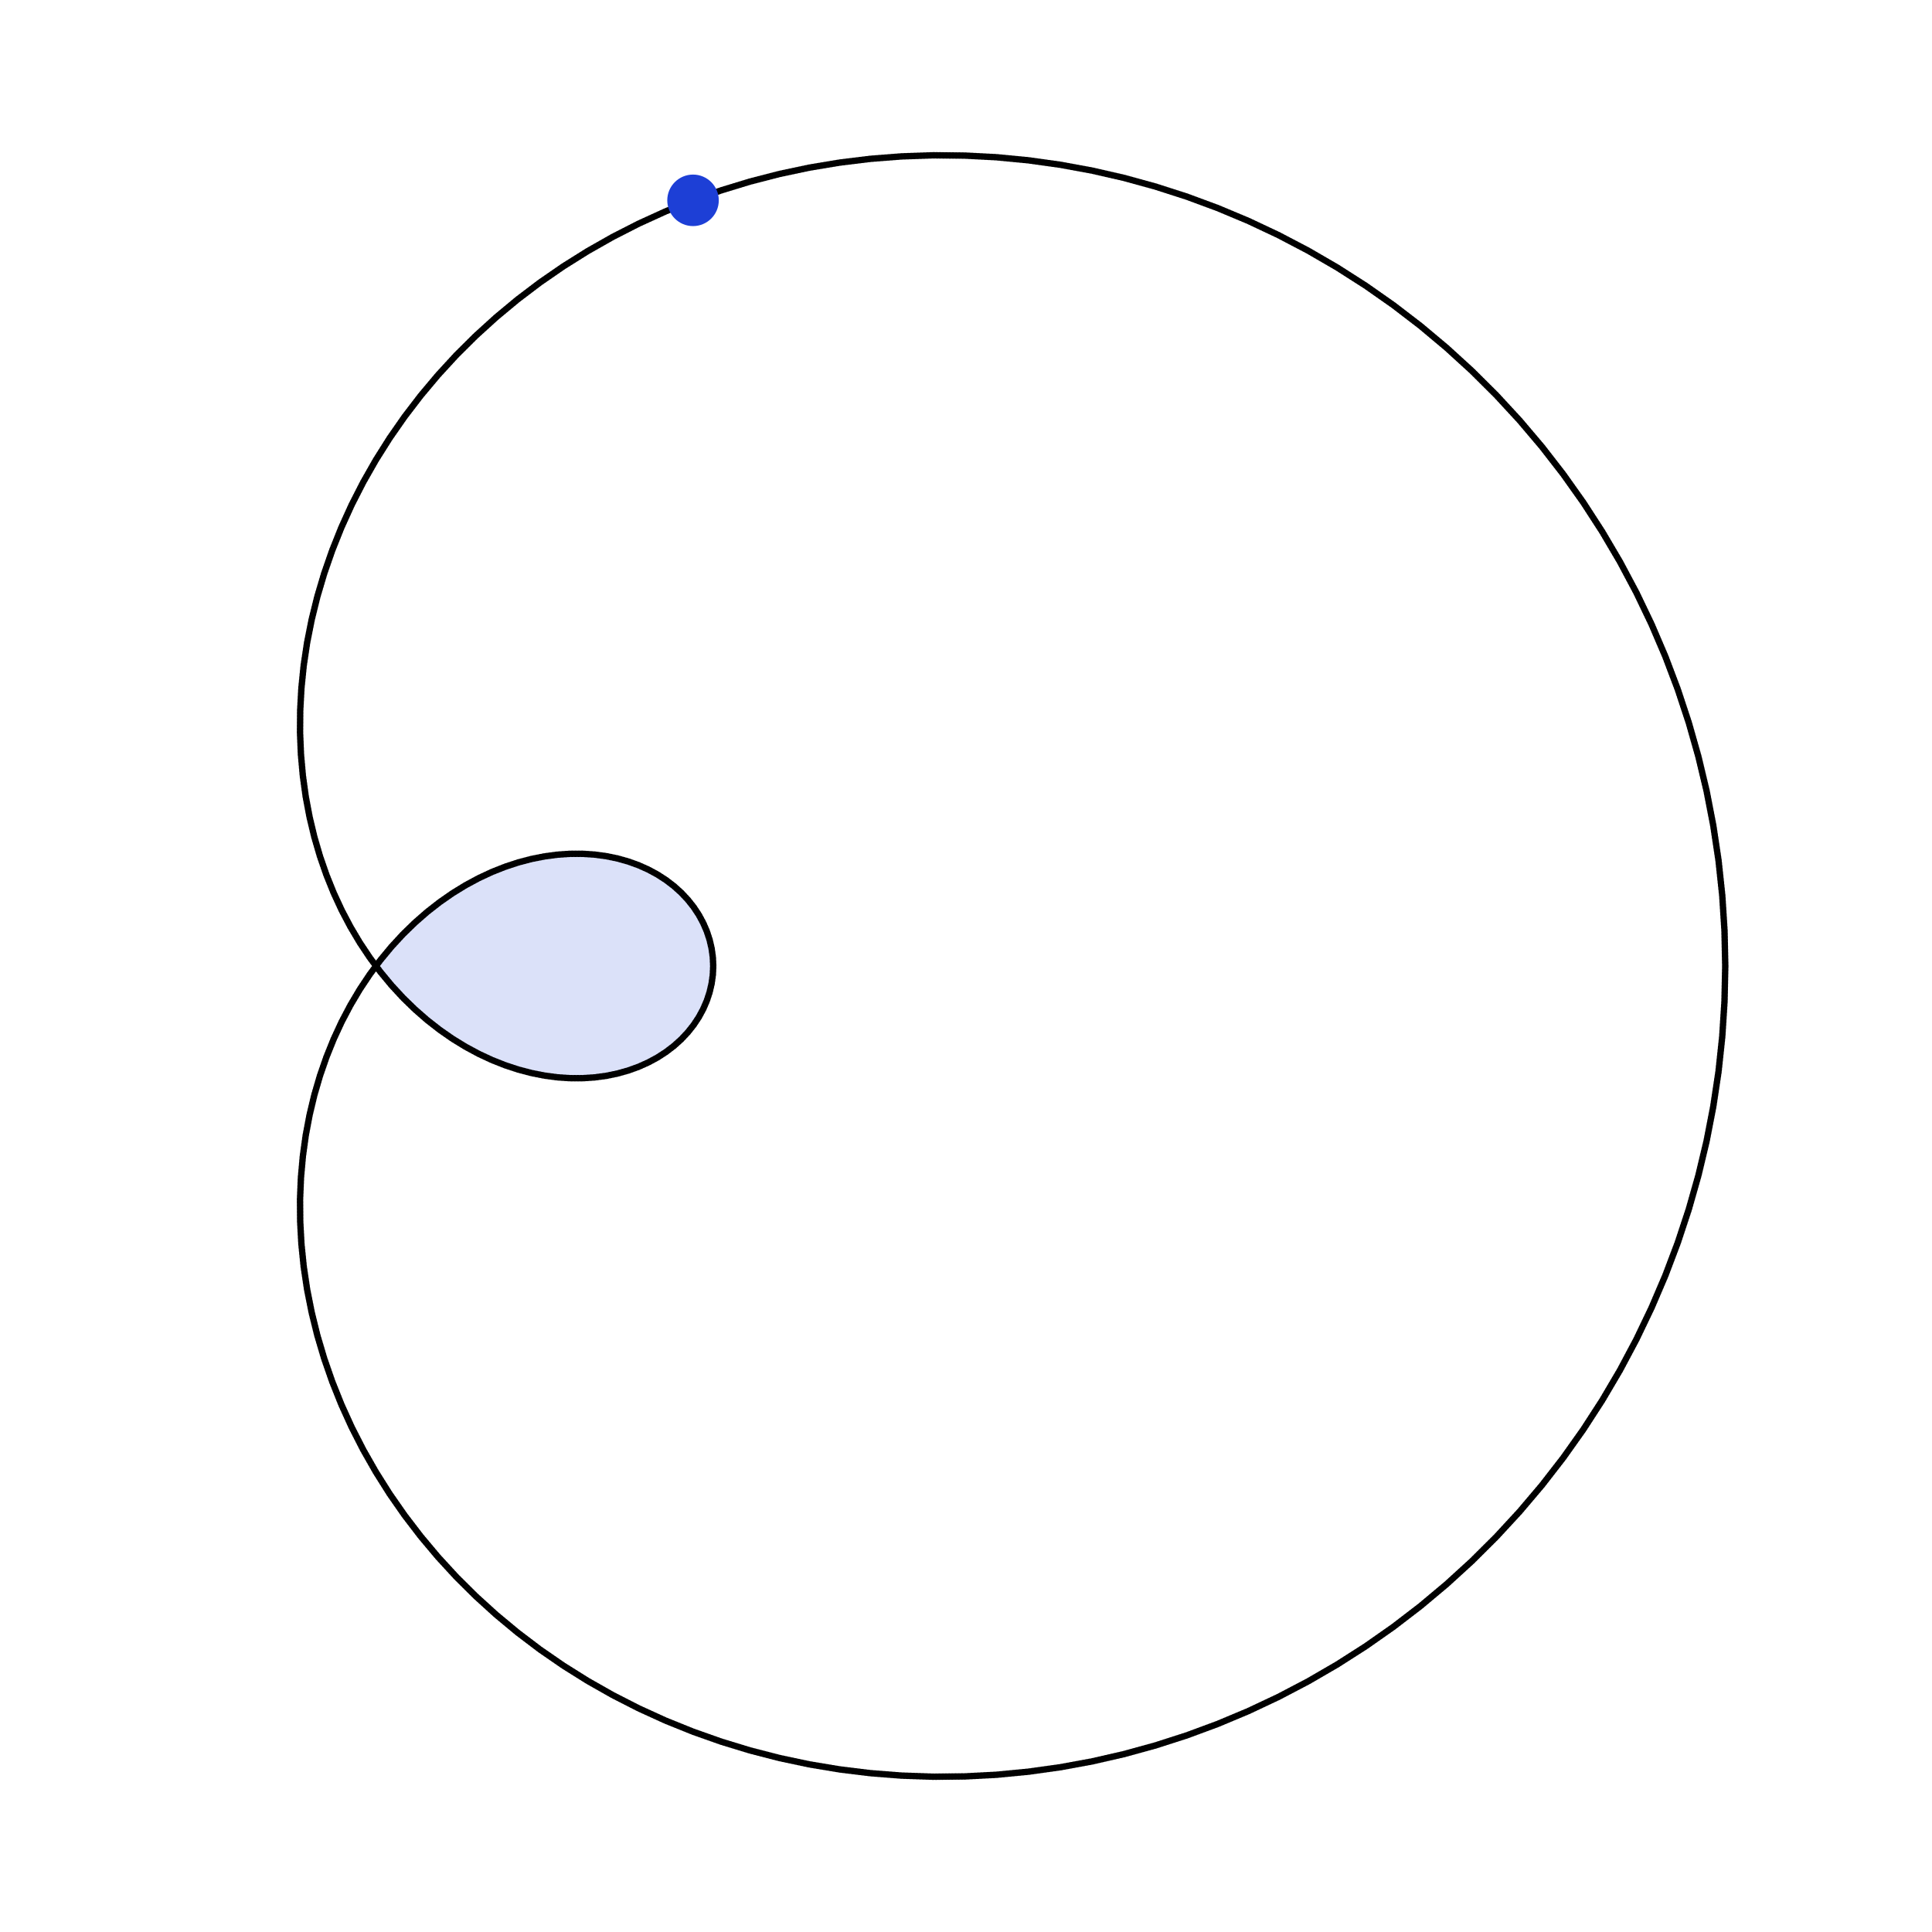
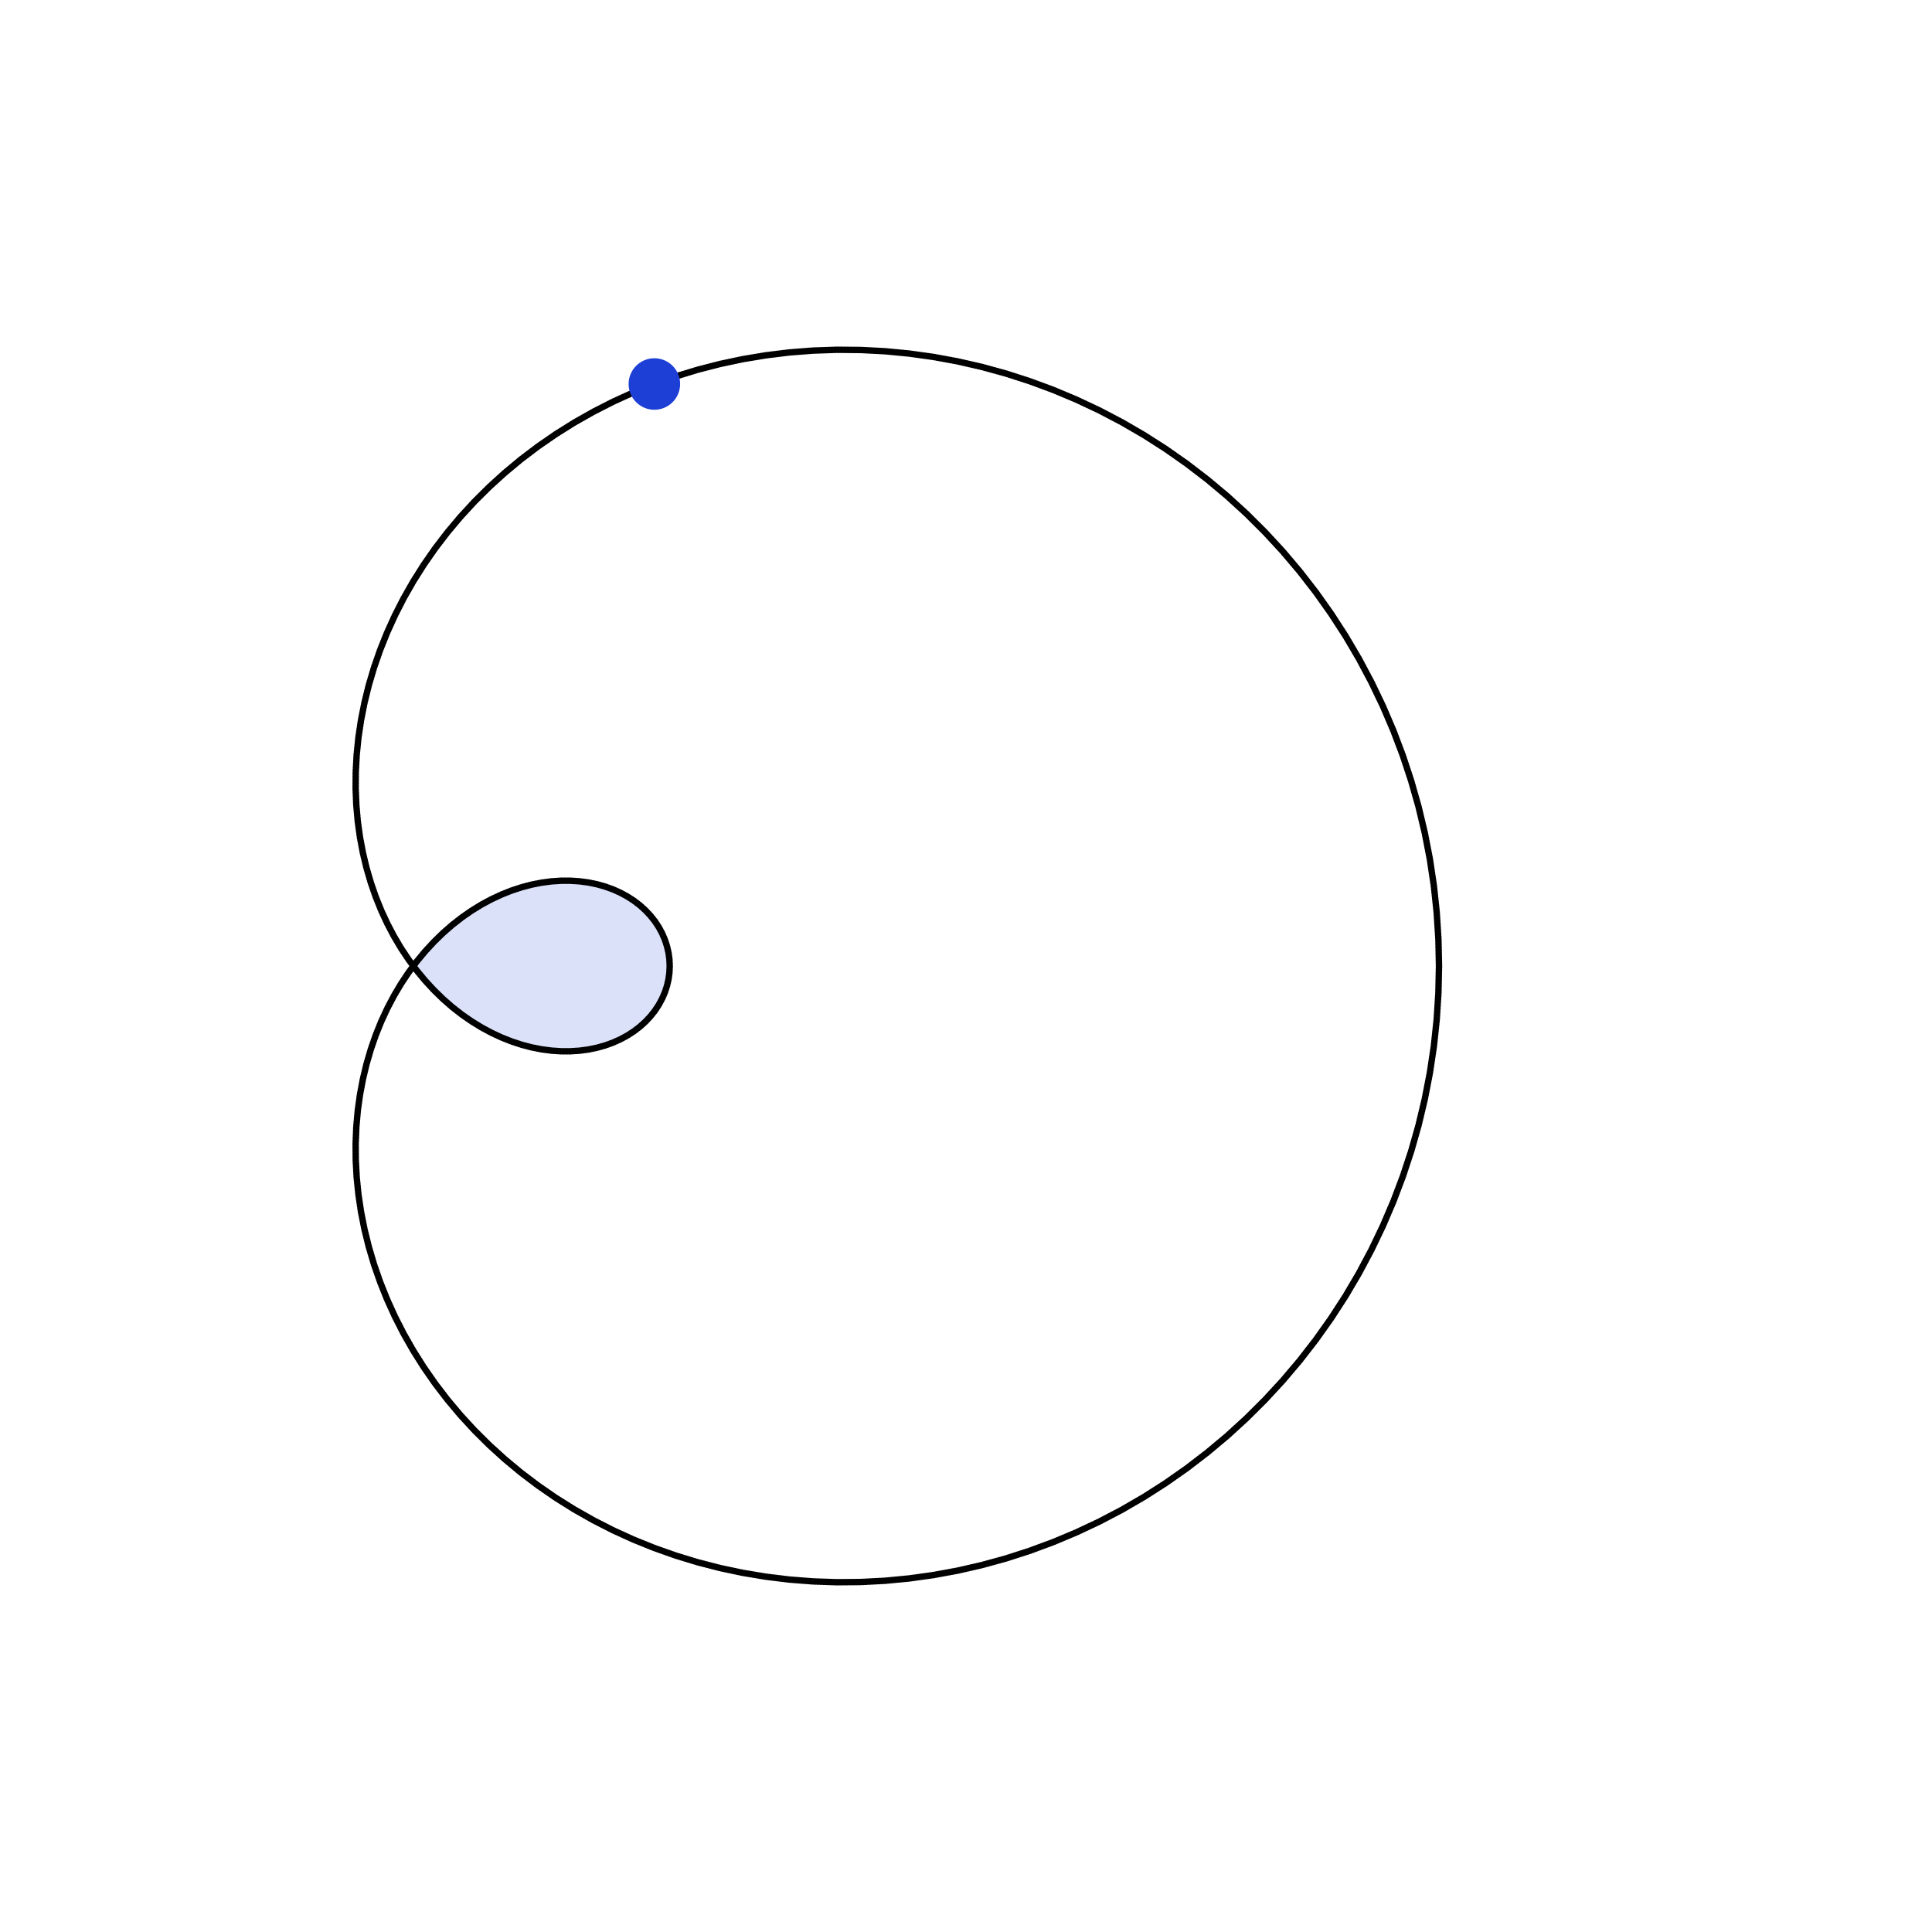
<svg xmlns="http://www.w3.org/2000/svg" viewBox="0 0 1200 1200" width="1200" height="1200">
  <rect width="1200" height="1200" fill="#ffffff" />
-   <path d="M236.26 596.36L243.13 588.06L250.29 580.3L257.7 573.09L265.32 566.43L273.14 560.33L281.1 554.79L289.19 549.83L297.36 545.43L305.58 541.6L313.82 538.34L322.04 535.64L330.22 533.5L338.32 531.91L346.3 530.85L354.15 530.32L361.82 530.31L369.29 530.8L376.53 531.76L383.51 533.2L390.21 535.08L396.6 537.38L402.66 540.09L408.36 543.17L413.69 546.62L418.62 550.39L423.13 554.46L427.22 558.82L430.86 563.41L434.05 568.23L436.76 573.24L439 578.4L440.74 583.69L441.99 589.07L442.75 594.52L443 600L442.75 605.48L441.99 610.93L440.74 616.31L439 621.6L436.76 626.76L434.05 631.77L430.86 636.59L427.22 641.18L423.13 645.54L418.62 649.61L413.69 653.38L408.36 656.83L402.66 659.91L396.6 662.62L390.21 664.92L383.51 666.8L376.53 668.24L369.29 669.2L361.82 669.69L354.15 669.68L346.3 669.15L338.32 668.09L330.22 666.5L322.04 664.36L313.82 661.66L305.58 658.4L297.36 654.57L289.19 650.17L281.1 645.21L273.14 639.67L265.32 633.57L257.7 626.91L250.29 619.7L243.13 611.94L236.26 603.64Z" fill="rgba(29,63,214,0.16)" opacity="1" />
-   <path d="M1071.59 600L1071.12 621.93L1069.72 643.83L1067.4 665.63L1064.14 687.31L1059.98 708.81L1054.9 730.1L1048.93 751.14L1042.08 771.88L1034.36 792.28L1025.79 812.3L1016.39 831.91L1006.19 851.07L995.19 869.74L983.44 887.89L970.95 905.48L957.76 922.48L943.89 938.85L929.37 954.58L914.24 969.63L898.52 983.97L882.27 997.59L865.5 1010.45L848.26 1022.54L830.59 1033.83L812.52 1044.32L794.09 1053.98L775.34 1062.81L756.32 1070.78L737.07 1077.9L717.62 1084.15L698.02 1089.54L678.31 1094.05L658.53 1097.68L638.72 1100.44L618.92 1102.34L599.18 1103.37L579.54 1103.54L560.03 1102.86L540.69 1101.35L521.57 1099.01L502.7 1095.87L484.12 1091.93L465.86 1087.22L447.96 1081.76L430.45 1075.57L413.37 1068.68L396.75 1061.1L380.61 1052.86L364.99 1044L349.9 1034.54L335.38 1024.52L321.46 1013.96L308.14 1002.89L295.45 991.36L283.41 979.4L272.04 967.03L261.35 954.3L251.35 941.24L242.05 927.9L233.47 914.3L225.6 900.48L218.45 886.49L212.03 872.36L206.34 858.12L201.37 843.82L197.12 829.49L193.59 815.17L190.76 800.9L188.64 786.71L187.21 772.63L186.46 758.71L186.36 744.96L186.92 731.44L188.11 718.17L189.9 705.17L192.29 692.48L195.24 680.13L198.74 668.15L202.76 656.55L207.27 645.36L212.25 634.61L217.67 624.32L223.5 614.5L229.71 605.18L236.26 596.36L243.13 588.06L250.29 580.3L257.7 573.09L265.32 566.43L273.14 560.33L281.1 554.79L289.19 549.83L297.36 545.43L305.58 541.6L313.82 538.34L322.04 535.64L330.22 533.5L338.32 531.91L346.3 530.85L354.15 530.32L361.82 530.31L369.29 530.8L376.53 531.76L383.51 533.2L390.21 535.08L396.6 537.38L402.66 540.09L408.36 543.17L413.69 546.62L418.62 550.39L423.13 554.46L427.22 558.82L430.86 563.41L434.05 568.23L436.76 573.24L439 578.4L440.74 583.69L441.99 589.07L442.75 594.52L443 600L442.75 605.48L441.99 610.93L440.74 616.31L439 621.6L436.76 626.76L434.05 631.77L430.86 636.59L427.22 641.18L423.13 645.54L418.62 649.61L413.69 653.38L408.36 656.83L402.66 659.91L396.6 662.62L390.21 664.92L383.51 666.8L376.53 668.24L369.29 669.2L361.82 669.69L354.15 669.68L346.3 669.15L338.32 668.09L330.22 666.5L322.04 664.36L313.82 661.66L305.58 658.4L297.36 654.57L289.19 650.17L281.1 645.21L273.14 639.67L265.32 633.57L257.7 626.91L250.29 619.7L243.13 611.94L236.26 603.64L229.71 594.82L223.5 585.5L217.67 575.68L212.25 565.39L207.27 554.64L202.76 543.45L198.74 531.85L195.24 519.87L192.29 507.52L189.9 494.83L188.11 481.83L186.92 468.56L186.36 455.04L186.46 441.29L187.21 427.37L188.64 413.29L190.76 399.1L193.59 384.83L197.12 370.51L201.37 356.18L206.34 341.88L212.03 327.64L218.45 313.51L225.6 299.52L233.47 285.7L242.05 272.1L251.35 258.76L261.35 245.7L272.04 232.97L283.41 220.6L295.45 208.64L308.14 197.11L321.46 186.04L335.38 175.48L349.9 165.46L364.99 156L380.61 147.14L396.75 138.9L413.37 131.32L430.45 124.43L447.96 118.24L465.86 112.78L484.12 108.07L502.7 104.13L521.57 100.99L540.69 98.65L560.03 97.14L579.54 96.46L599.18 96.63L618.92 97.66L638.72 99.56L658.53 102.32L678.31 105.95L698.02 110.46L717.62 115.85L737.07 122.1L756.32 129.22L775.34 137.19L794.09 146.02L812.52 155.68L830.59 166.17L848.26 177.46L865.5 189.55L882.27 202.41L898.52 216.03L914.24 230.37L929.37 245.42L943.89 261.15L957.76 277.52L970.95 294.52L983.44 312.11L995.19 330.26L1006.19 348.93L1016.39 368.09L1025.79 387.7L1034.36 407.72L1042.08 428.12L1048.93 448.86L1054.9 469.9L1059.98 491.19L1064.14 512.69L1067.4 534.37L1069.72 556.17L1071.12 578.07L1071.59 600Z" fill="none" stroke="#000000" stroke-width="4" stroke-linejoin="round" stroke-linecap="round" pathLength="1" stroke-dasharray="1 1" stroke-dashoffset="0" />
-   <circle cx="430.45" cy="124.43" r="16" fill="#1d3fd6" />
+   <path d="M258.82 597.23L264.05 590.93L269.49 585.03L275.12 579.54L280.92 574.48L286.86 569.84L292.91 565.64L299.06 561.86L305.27 558.52L311.52 555.61L317.78 553.13L324.03 551.08L330.25 549.45L336.4 548.24L342.47 547.44L348.43 547.04L354.26 547.03L359.94 547.4L365.44 548.13L370.75 549.22L375.84 550.65L380.7 552.4L385.3 554.46L389.64 556.81L393.69 559.42L397.44 562.29L400.87 565.39L403.98 568.7L406.75 572.19L409.17 575.85L411.23 579.66L412.93 583.58L414.25 587.6L415.21 591.69L415.78 595.83L415.97 600L415.78 604.17L415.21 608.31L414.25 612.4L412.93 616.42L411.23 620.34L409.17 624.15L406.75 627.81L403.98 631.3L400.87 634.61L397.44 637.71L393.69 640.58L389.64 643.19L385.3 645.54L380.7 647.6L375.84 649.35L370.75 650.78L365.44 651.87L359.94 652.6L354.26 652.97L348.43 652.96L342.47 652.56L336.4 651.76L330.25 650.55L324.03 648.92L317.78 646.87L311.52 644.39L305.27 641.48L299.06 638.14L292.91 634.36L286.86 630.16L280.92 625.52L275.12 620.46L269.49 614.97L264.05 609.07L258.82 602.77Z" fill="rgba(29,63,214,0.16)" opacity="1" />
+   <path d="M893.78 600L893.42 616.67L892.36 633.31L890.59 649.89L888.12 666.36L884.95 682.71L881.09 698.89L876.55 714.88L871.34 730.65L865.48 746.15L858.96 761.38L851.82 776.28L844.06 790.85L835.71 805.04L826.77 818.83L817.28 832.2L807.25 845.12L796.71 857.57L785.67 869.52L774.17 880.96L762.23 891.87L749.87 902.21L737.12 911.99L724.02 921.18L710.58 929.77L696.85 937.74L682.84 945.08L668.59 951.79L654.14 957.85L639.5 963.26L624.72 968.02L609.82 972.11L594.83 975.54L579.8 978.3L564.74 980.4L549.69 981.84L534.69 982.62L519.76 982.75L504.93 982.24L490.23 981.09L475.69 979.31L461.35 976.92L447.23 973.93L433.35 970.35L419.74 966.2L406.44 961.49L393.45 956.25L380.81 950.49L368.55 944.23L356.67 937.5L345.2 930.31L334.17 922.69L323.58 914.66L313.46 906.25L303.82 897.48L294.67 888.39L286.02 878.99L277.89 869.31L270.29 859.39L263.23 849.24L256.7 838.9L250.72 828.4L245.29 817.77L240.41 807.02L236.08 796.2L232.3 785.33L229.07 774.44L226.39 763.56L224.24 752.71L222.63 741.92L221.54 731.22L220.97 720.64L220.9 710.19L221.32 699.91L222.22 689.82L223.59 679.94L225.4 670.3L227.65 660.91L230.31 651.8L233.36 642.98L236.79 634.48L240.58 626.31L244.69 618.49L249.12 611.02L253.84 603.93L258.82 597.23L264.05 590.93L269.49 585.03L275.12 579.54L280.92 574.48L286.86 569.84L292.91 565.64L299.06 561.86L305.27 558.52L311.52 555.61L317.78 553.13L324.03 551.08L330.25 549.45L336.4 548.24L342.47 547.44L348.43 547.04L354.26 547.03L359.94 547.4L365.44 548.13L370.75 549.22L375.84 550.65L380.7 552.4L385.3 554.46L389.64 556.81L393.69 559.42L397.44 562.29L400.87 565.39L403.98 568.7L406.75 572.19L409.17 575.85L411.23 579.66L412.93 583.58L414.25 587.6L415.21 591.69L415.78 595.83L415.97 600L415.78 604.17L415.21 608.31L414.25 612.4L412.93 616.42L411.23 620.34L409.17 624.15L406.75 627.81L403.98 631.3L400.87 634.61L397.44 637.71L393.69 640.58L389.64 643.19L385.3 645.54L380.7 647.6L375.84 649.35L370.75 650.78L365.44 651.87L359.94 652.6L354.26 652.97L348.43 652.96L342.47 652.56L336.4 651.76L330.25 650.55L324.03 648.92L317.78 646.87L311.52 644.39L305.27 641.48L299.06 638.14L292.91 634.36L286.86 630.16L280.92 625.52L275.12 620.46L269.49 614.97L264.05 609.07L258.82 602.77L253.84 596.07L249.12 588.98L244.69 581.51L240.58 573.69L236.79 565.52L233.36 557.02L230.31 548.2L227.65 539.09L225.4 529.7L223.59 520.06L222.22 510.18L221.32 500.09L220.9 489.81L220.97 479.36L221.54 468.78L222.63 458.08L224.24 447.29L226.39 436.44L229.07 425.56L232.3 414.67L236.08 403.8L240.41 392.98L245.29 382.23L250.72 371.6L256.7 361.1L263.23 350.76L270.29 340.61L277.89 330.69L286.02 321.01L294.67 311.61L303.82 302.52L313.46 293.75L323.58 285.34L334.17 277.31L345.2 269.69L356.67 262.5L368.55 255.77L380.81 249.51L393.45 243.75L406.44 238.51L419.74 233.8L433.35 229.65L447.23 226.07L461.35 223.08L475.69 220.69L490.23 218.91L504.93 217.76L519.76 217.25L534.69 217.38L549.69 218.16L564.74 219.6L579.8 221.7L594.83 224.46L609.82 227.89L624.72 231.98L639.5 236.74L654.14 242.15L668.59 248.21L682.84 254.92L696.85 262.26L710.58 270.23L724.02 278.82L737.12 288.01L749.87 297.79L762.23 308.13L774.17 319.04L785.67 330.48L796.71 342.43L807.25 354.88L817.28 367.8L826.77 381.17L835.71 394.96L844.06 409.15L851.82 423.72L858.96 438.62L865.48 453.85L871.34 469.35L876.55 485.12L881.09 501.11L884.95 517.29L888.12 533.64L890.59 550.11L892.36 566.69L893.42 583.33L893.78 600Z" fill="none" stroke="#000000" stroke-width="4" stroke-linejoin="round" stroke-linecap="round" pathLength="1" stroke-dasharray="1 1" stroke-dashoffset="0" />
+   <circle cx="406.44" cy="238.51" r="16" fill="#1d3fd6" />
</svg>
